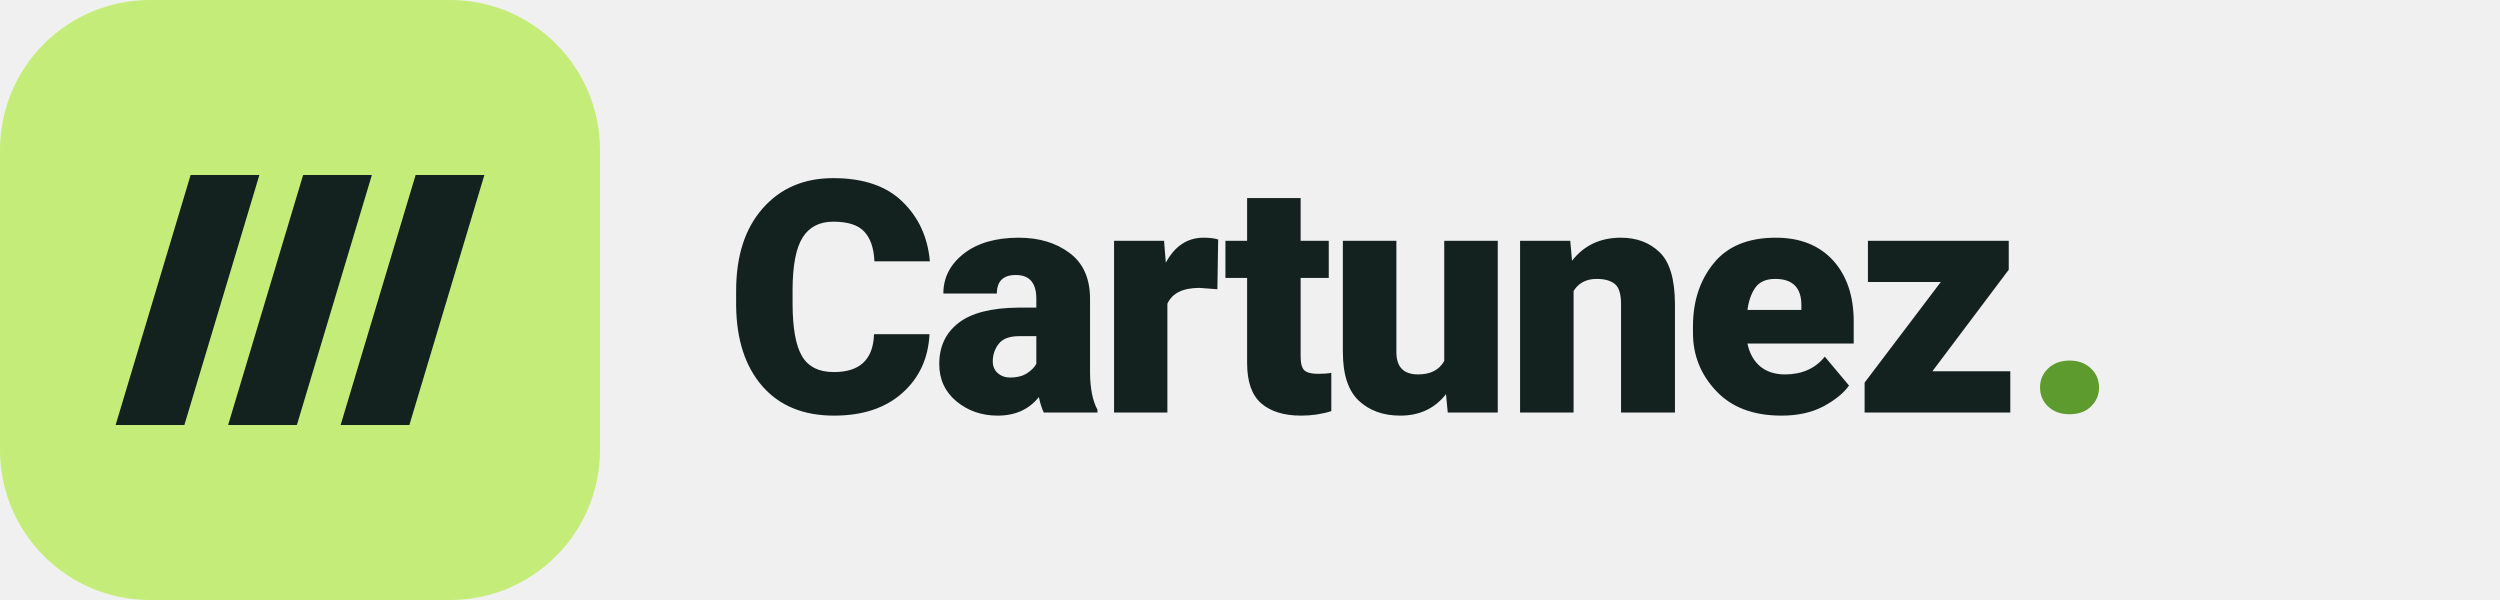
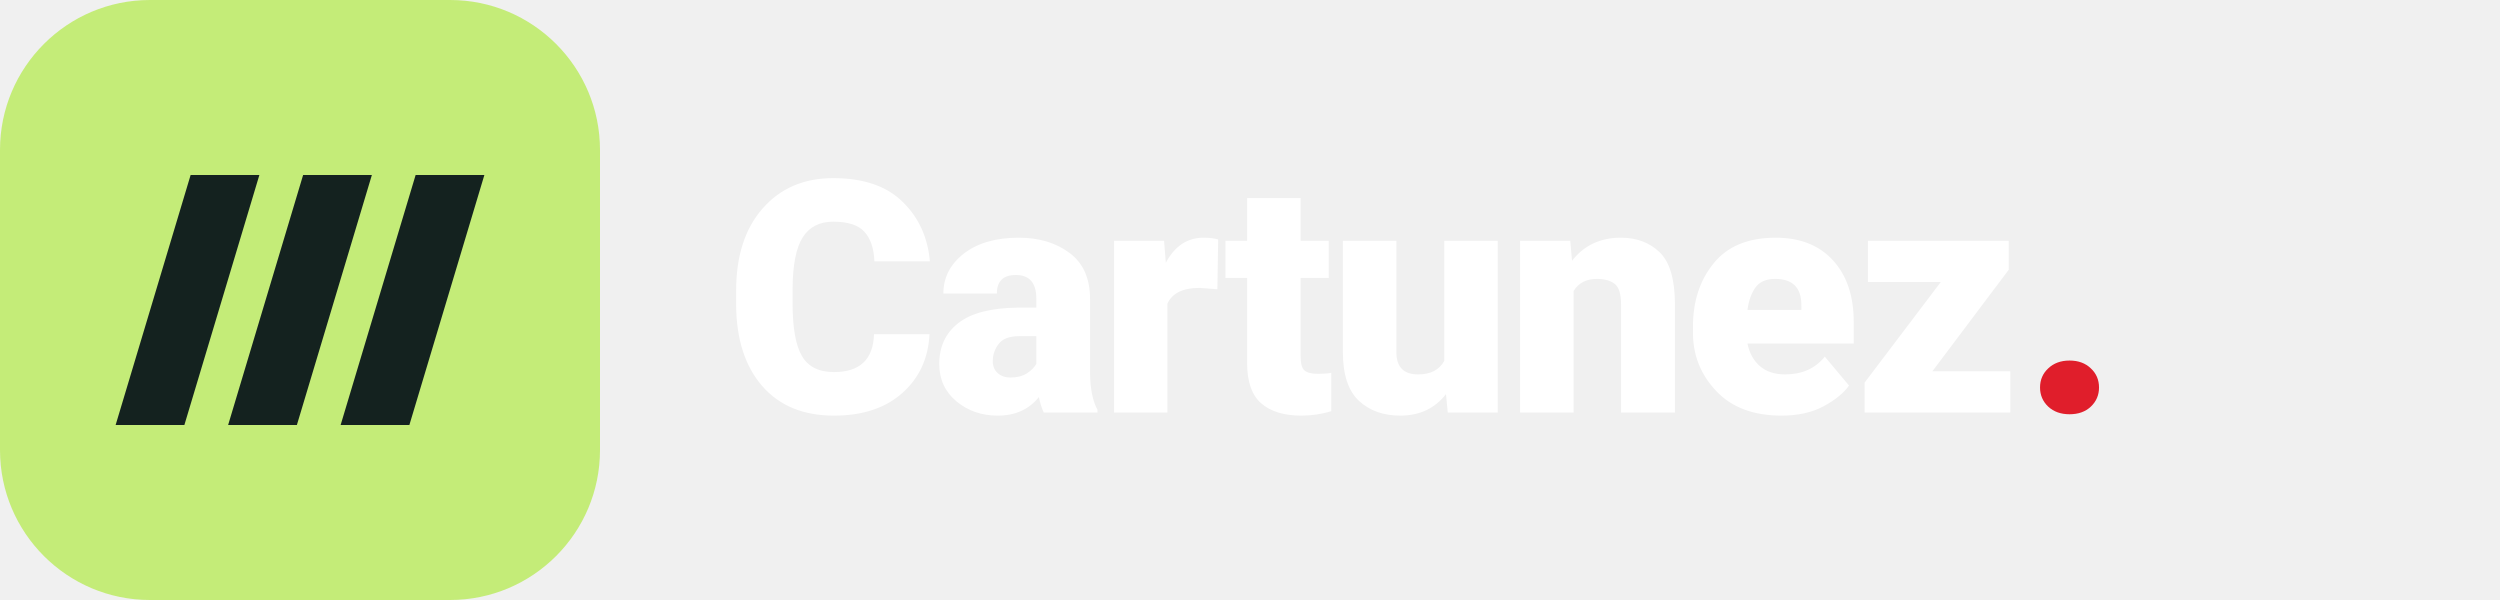
<svg xmlns="http://www.w3.org/2000/svg" width="200" height="48" viewBox="0 0 200 48" role="img" aria-label="Cartunez">
  <rect x="0" y="0" width="48" height="48" rx="12" fill="#C4EC78" />
  <g transform="translate(-3.25 0)">
    <path d="M12.5 34 L18.5 14 L24 14 L18 34 Z" fill="#14221F" />
    <path d="M21.5 34 L27.5 14 L33 14 L27 34 Z" fill="#14221F" />
    <path d="M30.5 34 L36.5 14 L42 14 L36 34 Z" fill="#14221F" />
  </g>
-   <text x="58" y="33" font-family="'Segoe UI', Roboto, 'Helvetica Neue', Arial, sans-serif" font-size="26" font-weight="800" letter-spacing="-0.5" fill="#14221F">Cartunez<tspan fill="#5E9B2E">.</tspan>
+   <text x="58" y="33" font-family="'Segoe UI', Roboto, 'Helvetica Neue', Arial, sans-serif" font-size="26" font-weight="800" letter-spacing="-0.5" fill="#FFFFFF">Cartunez<tspan fill="#E01E2B">.</tspan>
  </text>
</svg>
